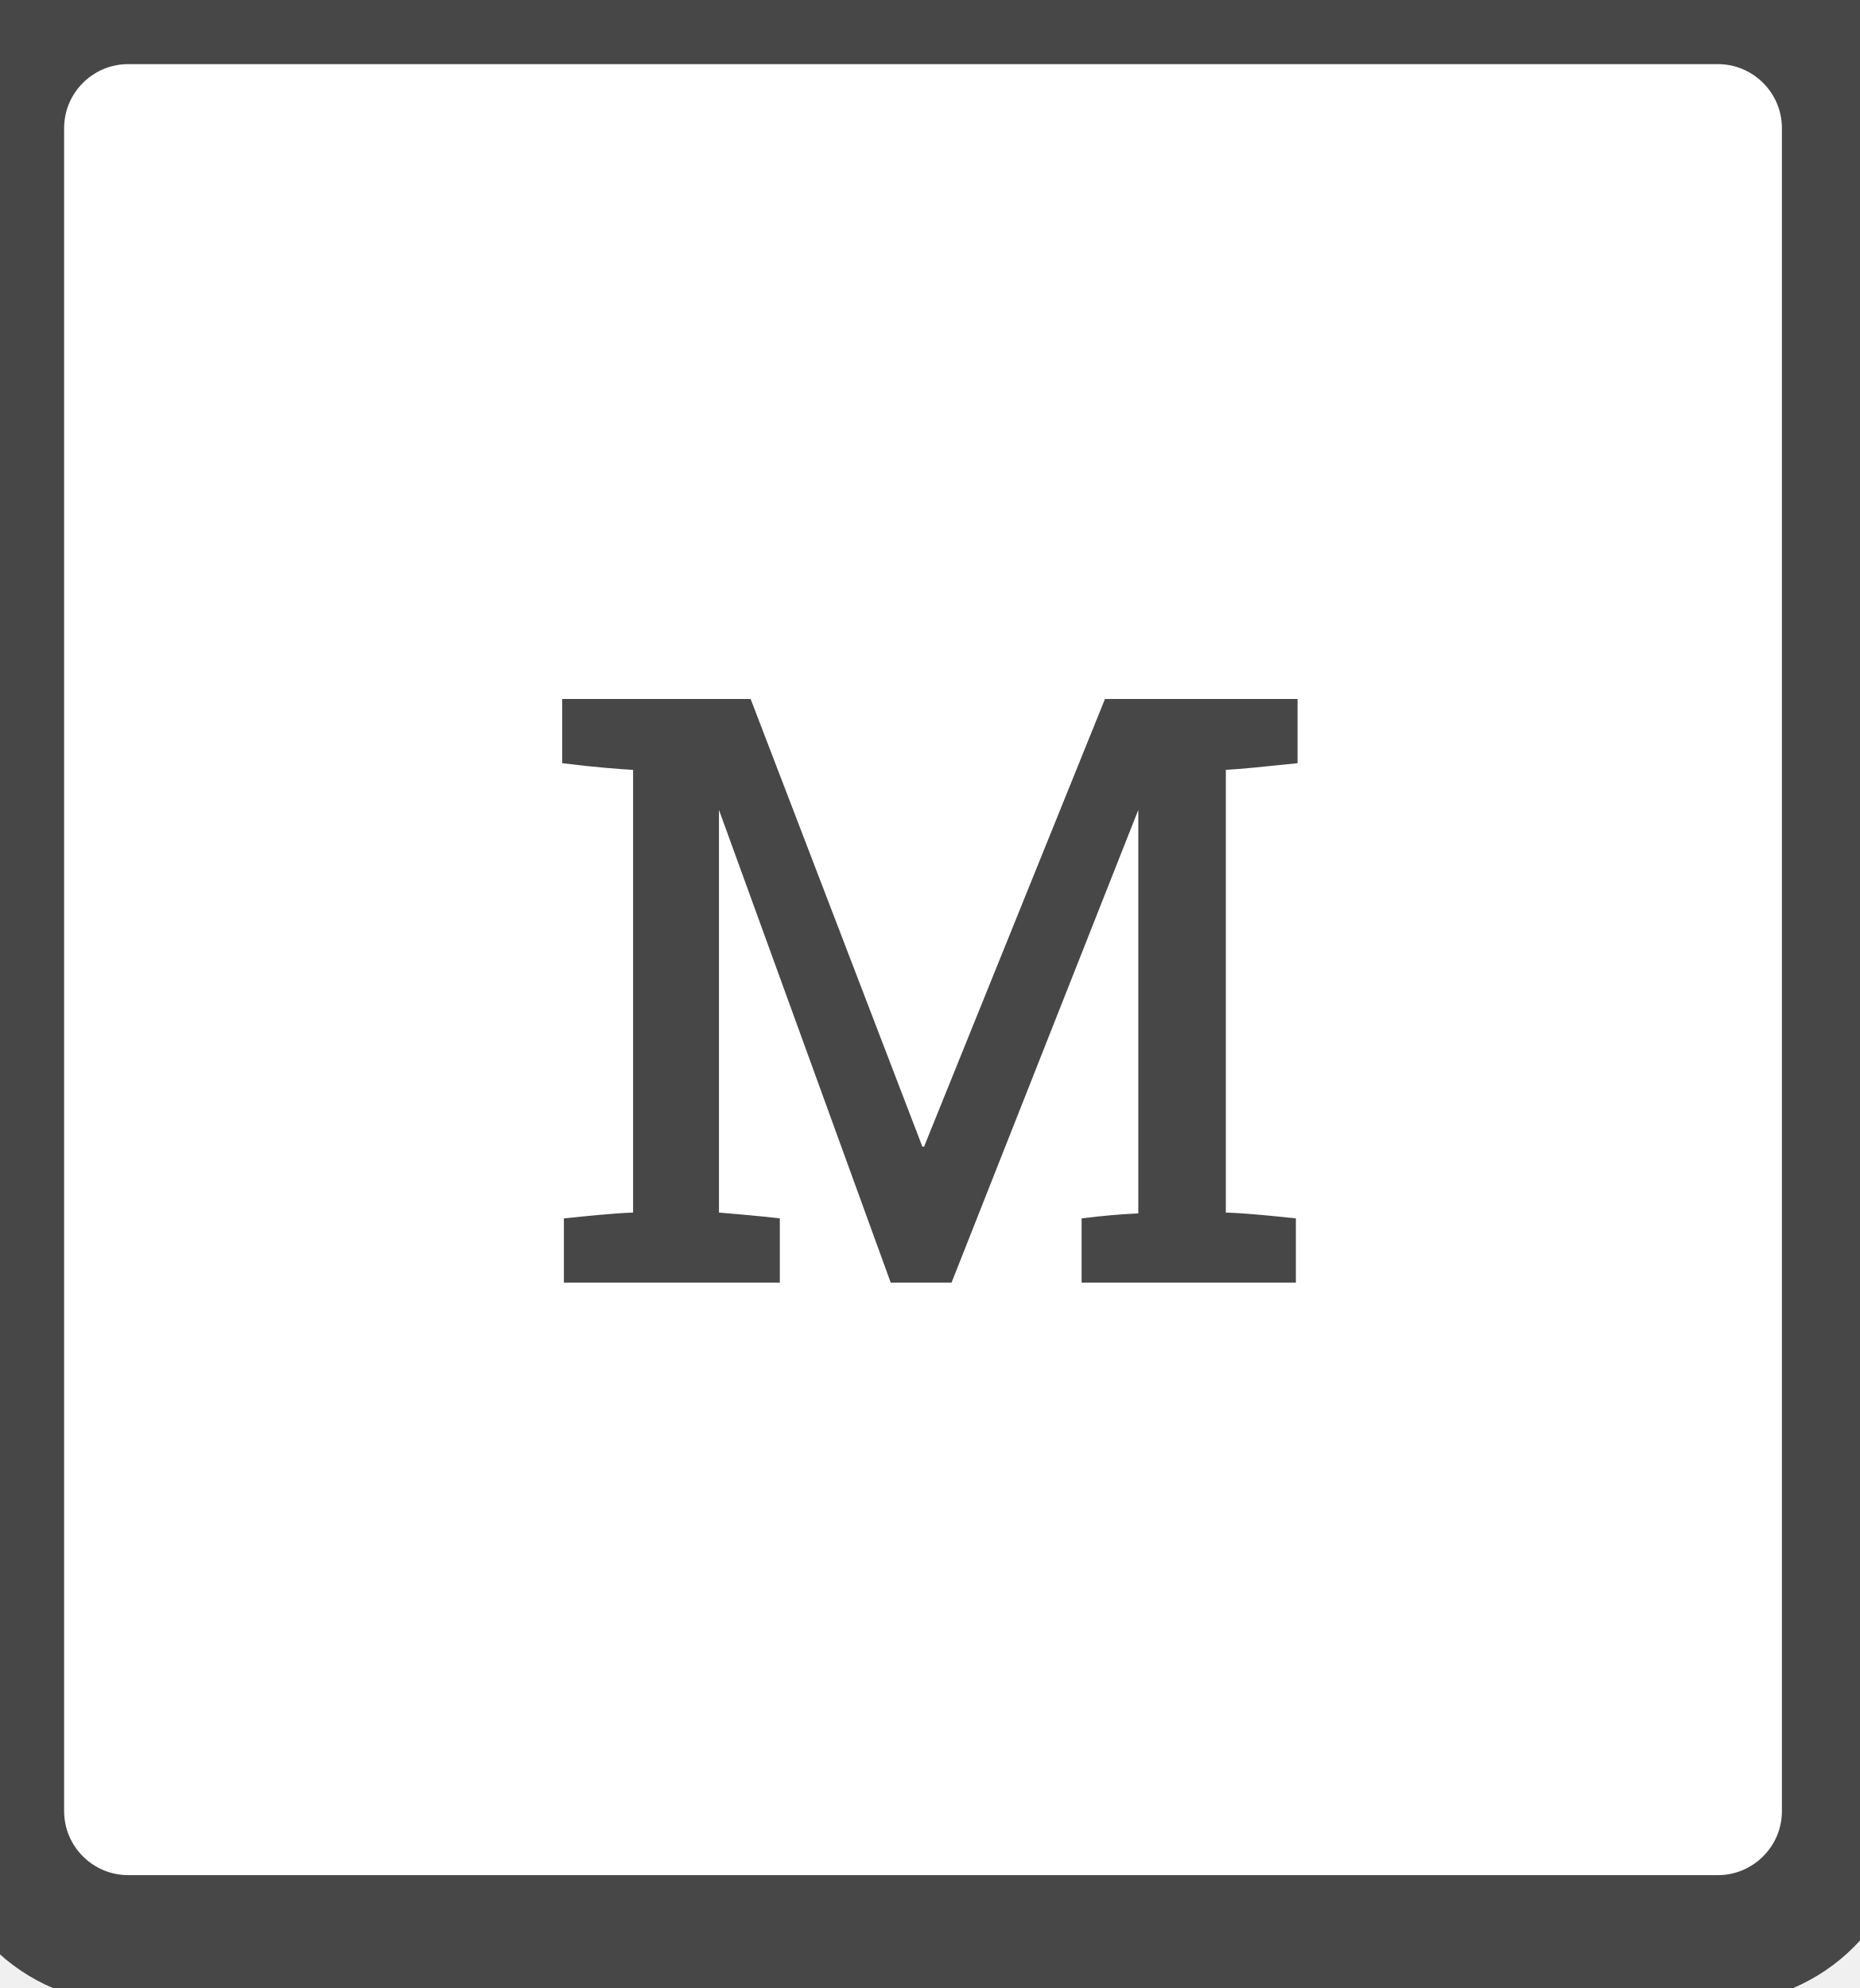
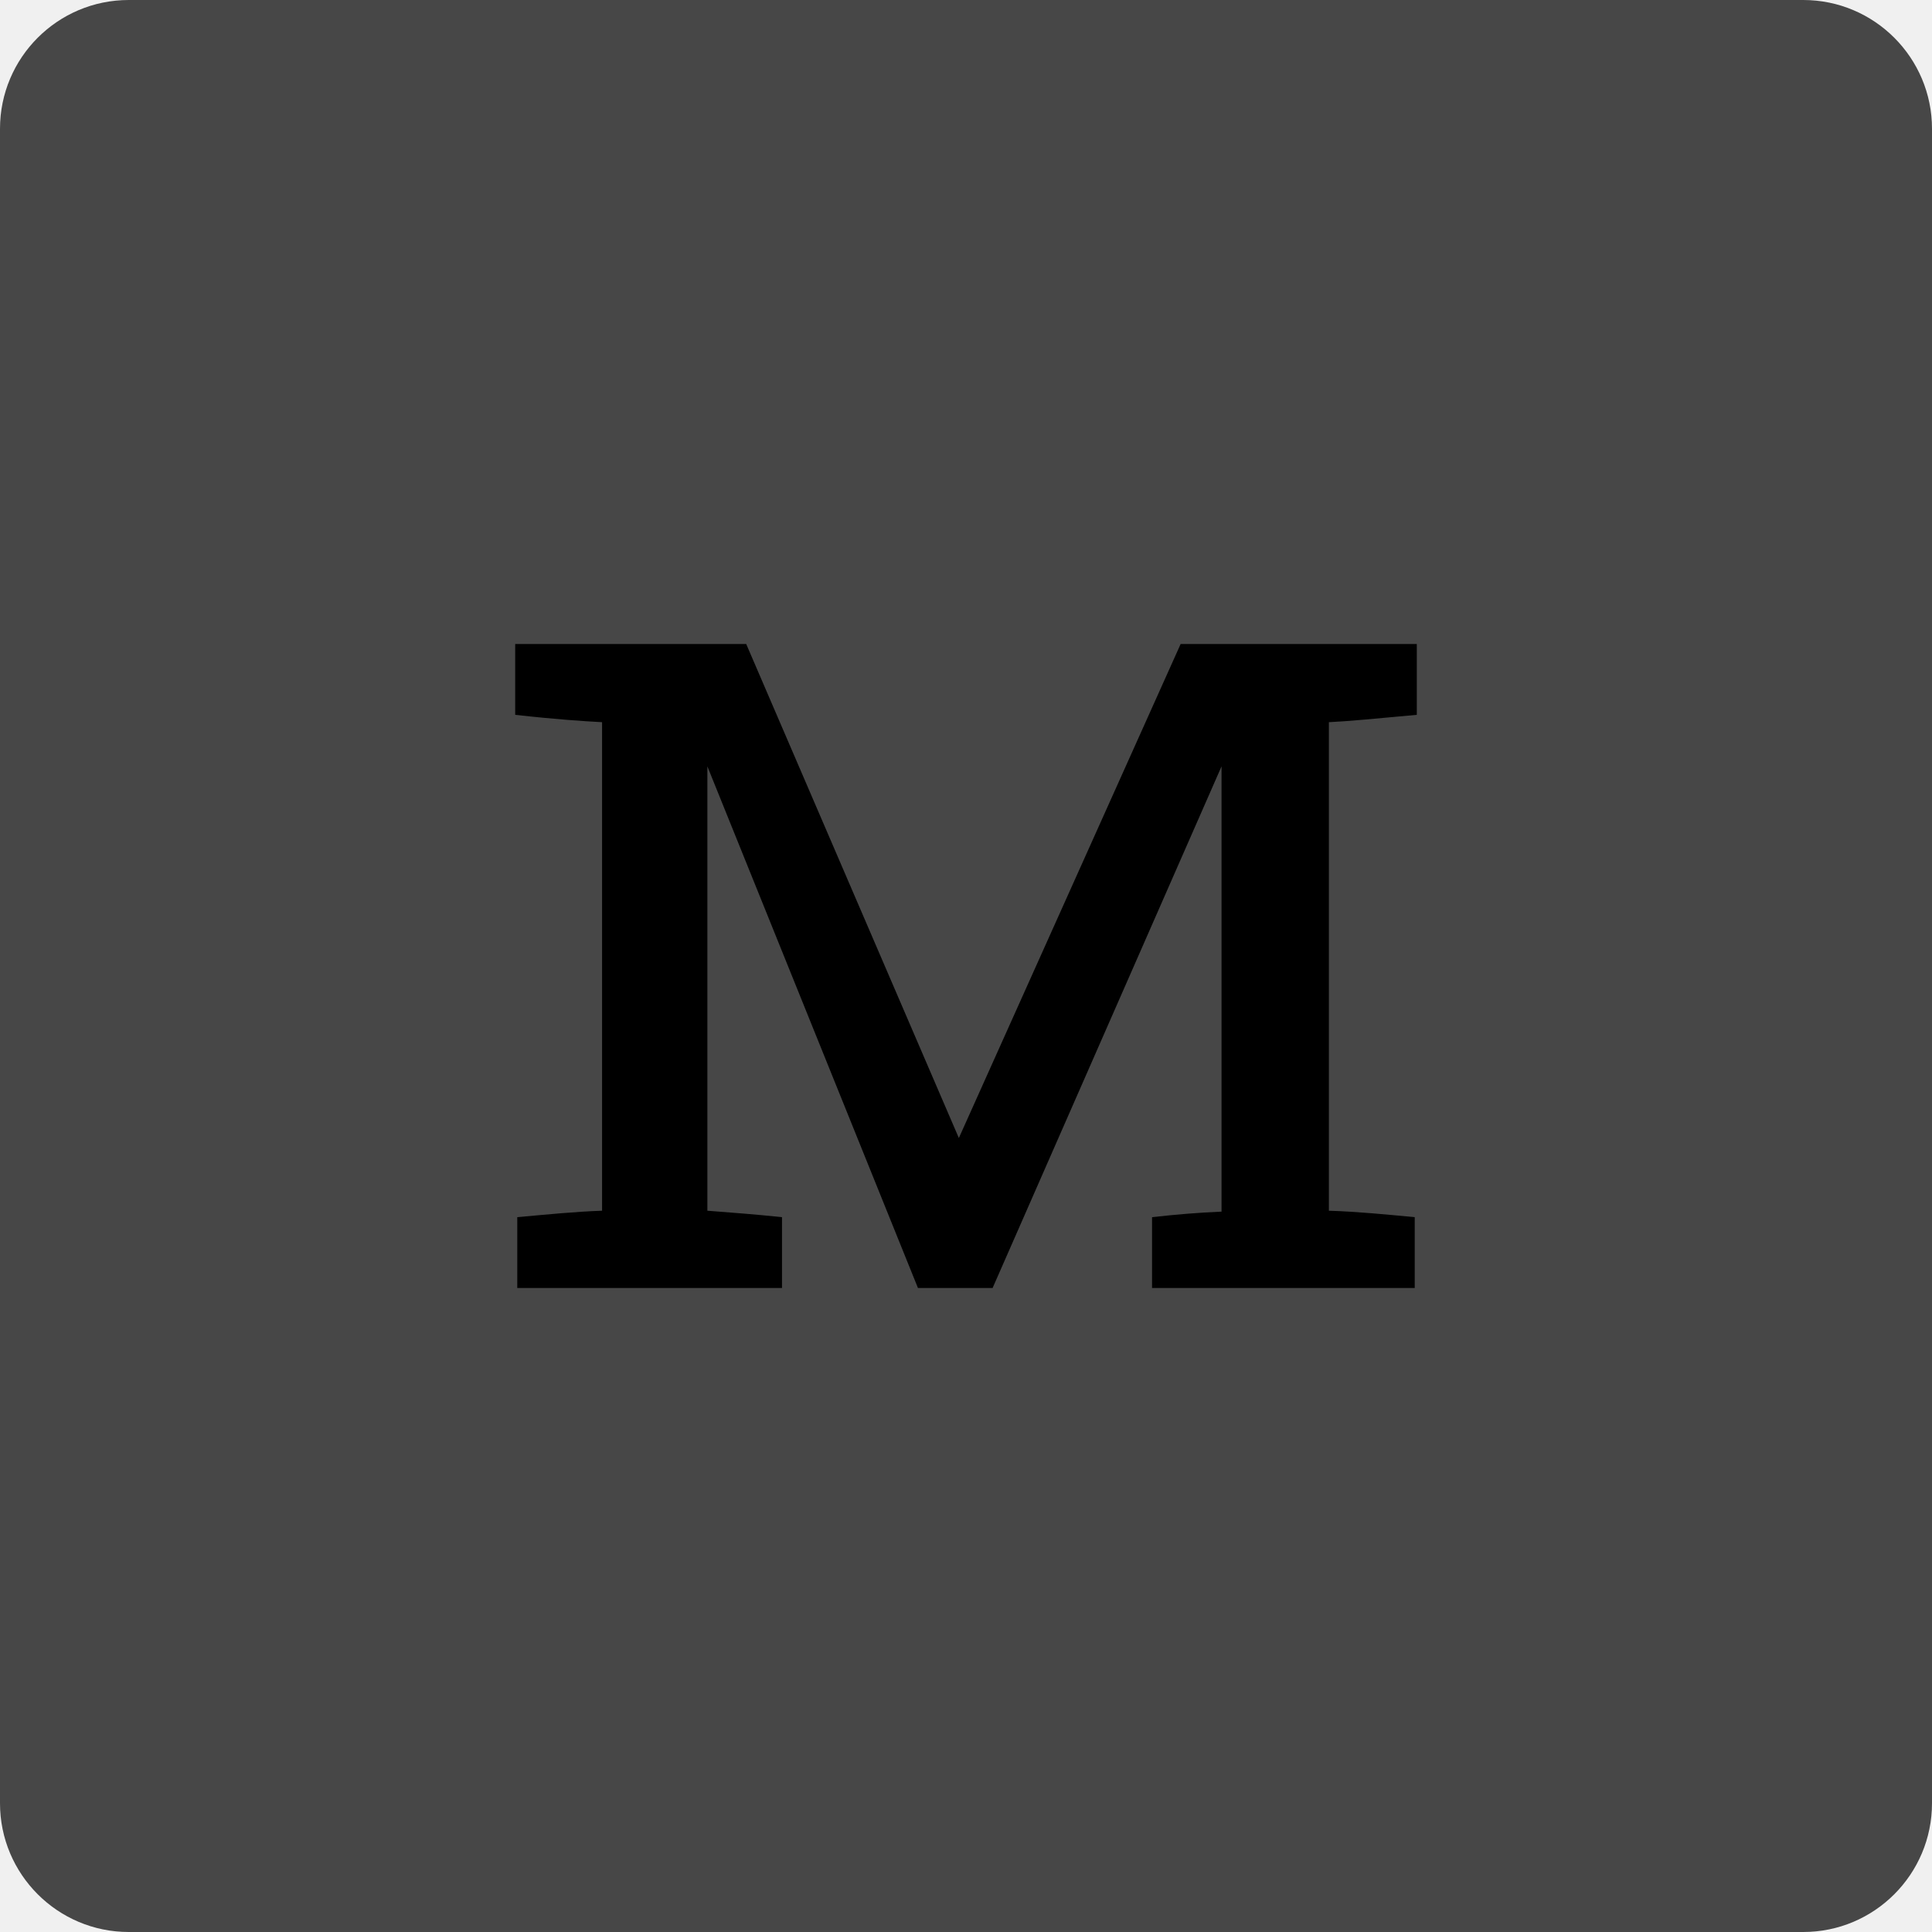
- <svg xmlns="http://www.w3.org/2000/svg" width="29px" height="31px" viewBox="0 0 29 31" version="1.1">
+ <svg xmlns="http://www.w3.org/2000/svg" width="30px" height="30px" viewBox="0 0 30 30" version="1.1">
  <defs />
  <g id="assets/icons" stroke="none" stroke-width="1" fill="none" fill-rule="evenodd">
-     <g class="edition" id="edition-medium">
-       <rect class="edition-bg" id="Rectangle-11" stroke="#474747" stroke-width="2" fill="#FFFFFF" x="0" y="0" width="28.786" height="30.24" rx="2" />
-       <path class="edition-type" d="M20.233,10.9 L17.23,10.9 L14.409,17.881 L14.383,17.881 L11.705,10.9 L8.767,10.9 L8.767,11.901 C9.287,11.966 9.651,11.992 9.872,12.005 L9.872,18.908 C9.534,18.921 9.183,18.96 8.793,18.999 L8.793,20 L12.16,20 L12.16,18.999 C11.822,18.96 11.523,18.934 11.211,18.908 L11.211,12.629 L13.889,20 L14.838,20 L17.75,12.629 L17.75,18.921 C17.464,18.934 17.178,18.96 16.866,18.999 L16.866,20 L20.207,20 L20.207,18.999 C19.83,18.96 19.479,18.921 19.115,18.908 L19.115,12.005 C19.362,11.992 19.726,11.953 20.233,11.901 L20.233,10.9 Z" id="M" fill="#474747" />
+     <g id="edition-medium">
+       <rect id="Rectangle-11" fill="#474747" x="0" y="0" width="30" height="30" rx="2" />
+       <path d="M22,10 L18.333,10 L14.889,17.671 L11.587,10 L8,10 L8,11.1 C8.635,11.171 9.079,11.2 9.349,11.214 L9.349,18.8 C8.937,18.814 8.508,18.857 8.032,18.9 L8.032,20 L12.143,20 L12.143,18.9 C11.73,18.857 11.365,18.829 10.984,18.8 L10.984,11.9 L14.254,20 L15.413,20 L18.968,11.9 L18.968,18.814 C18.619,18.829 18.27,18.857 17.889,18.9 L17.889,20 L21.968,20 L21.968,18.9 C21.508,18.857 21.079,18.814 20.635,18.8 L20.635,11.214 C20.937,11.2 21.381,11.157 22,11.1 L22,10 Z" id="M" fill="currentColor" />
    </g>
  </g>
</svg>
